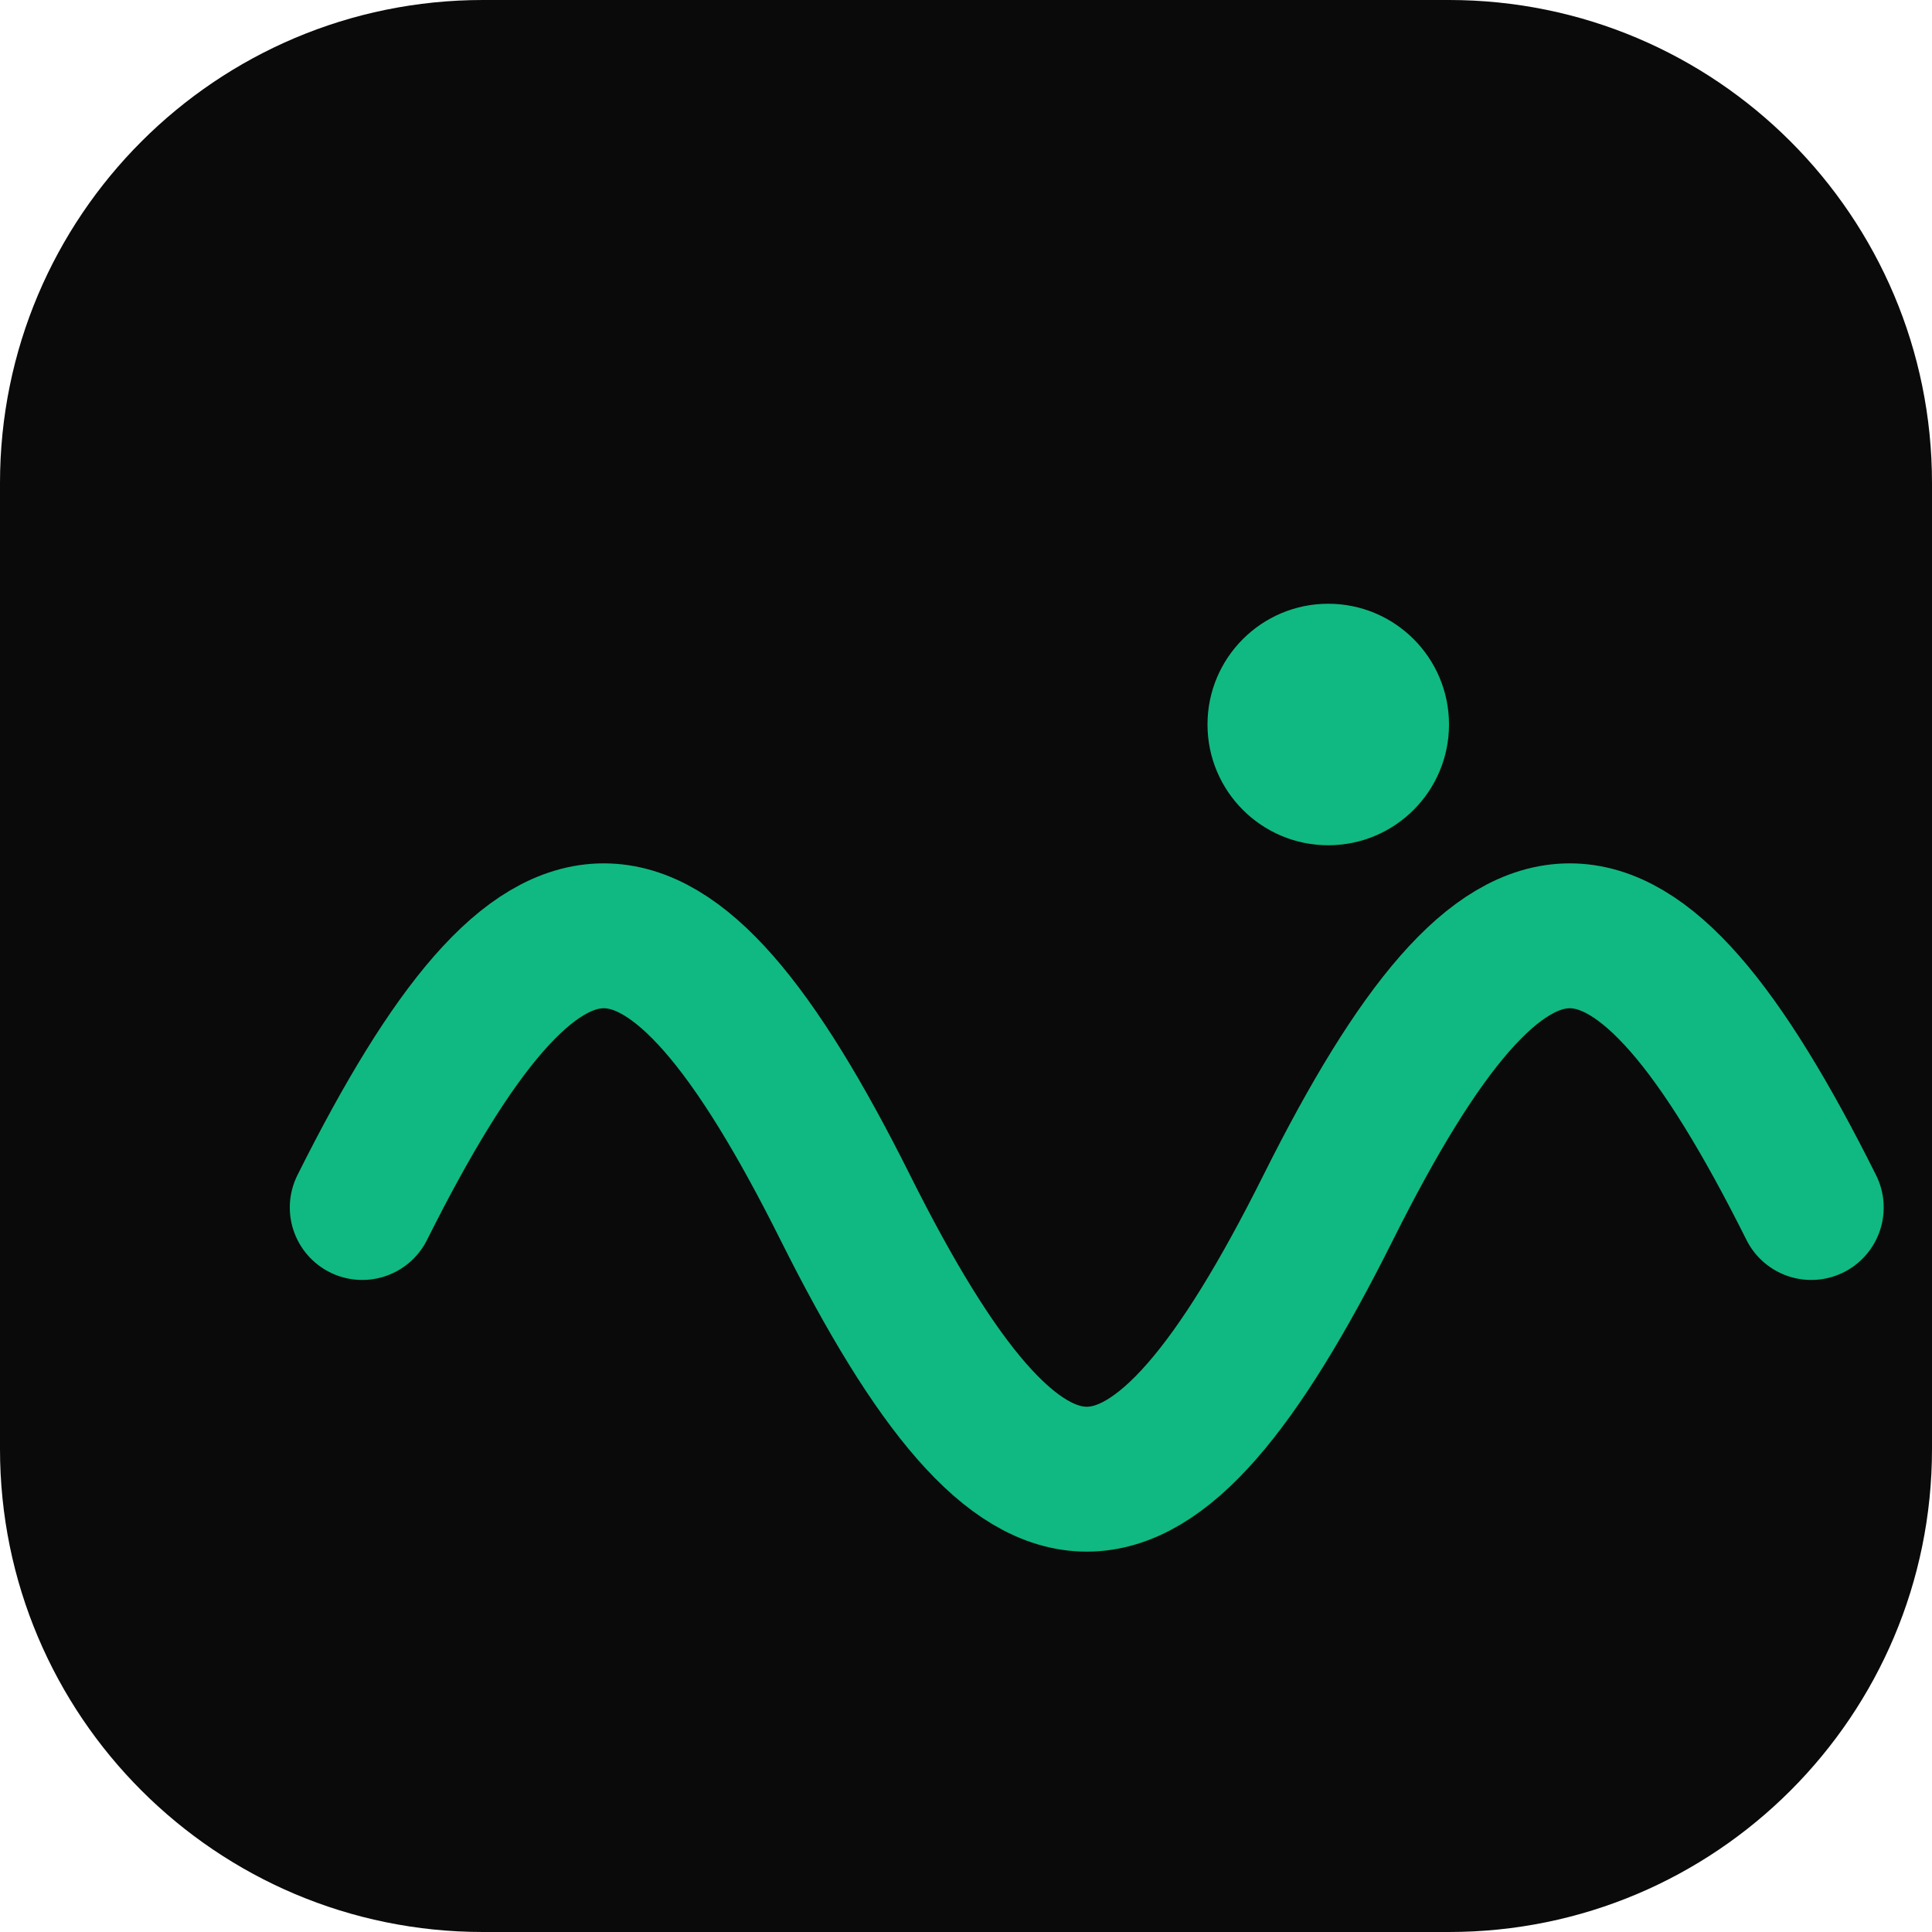
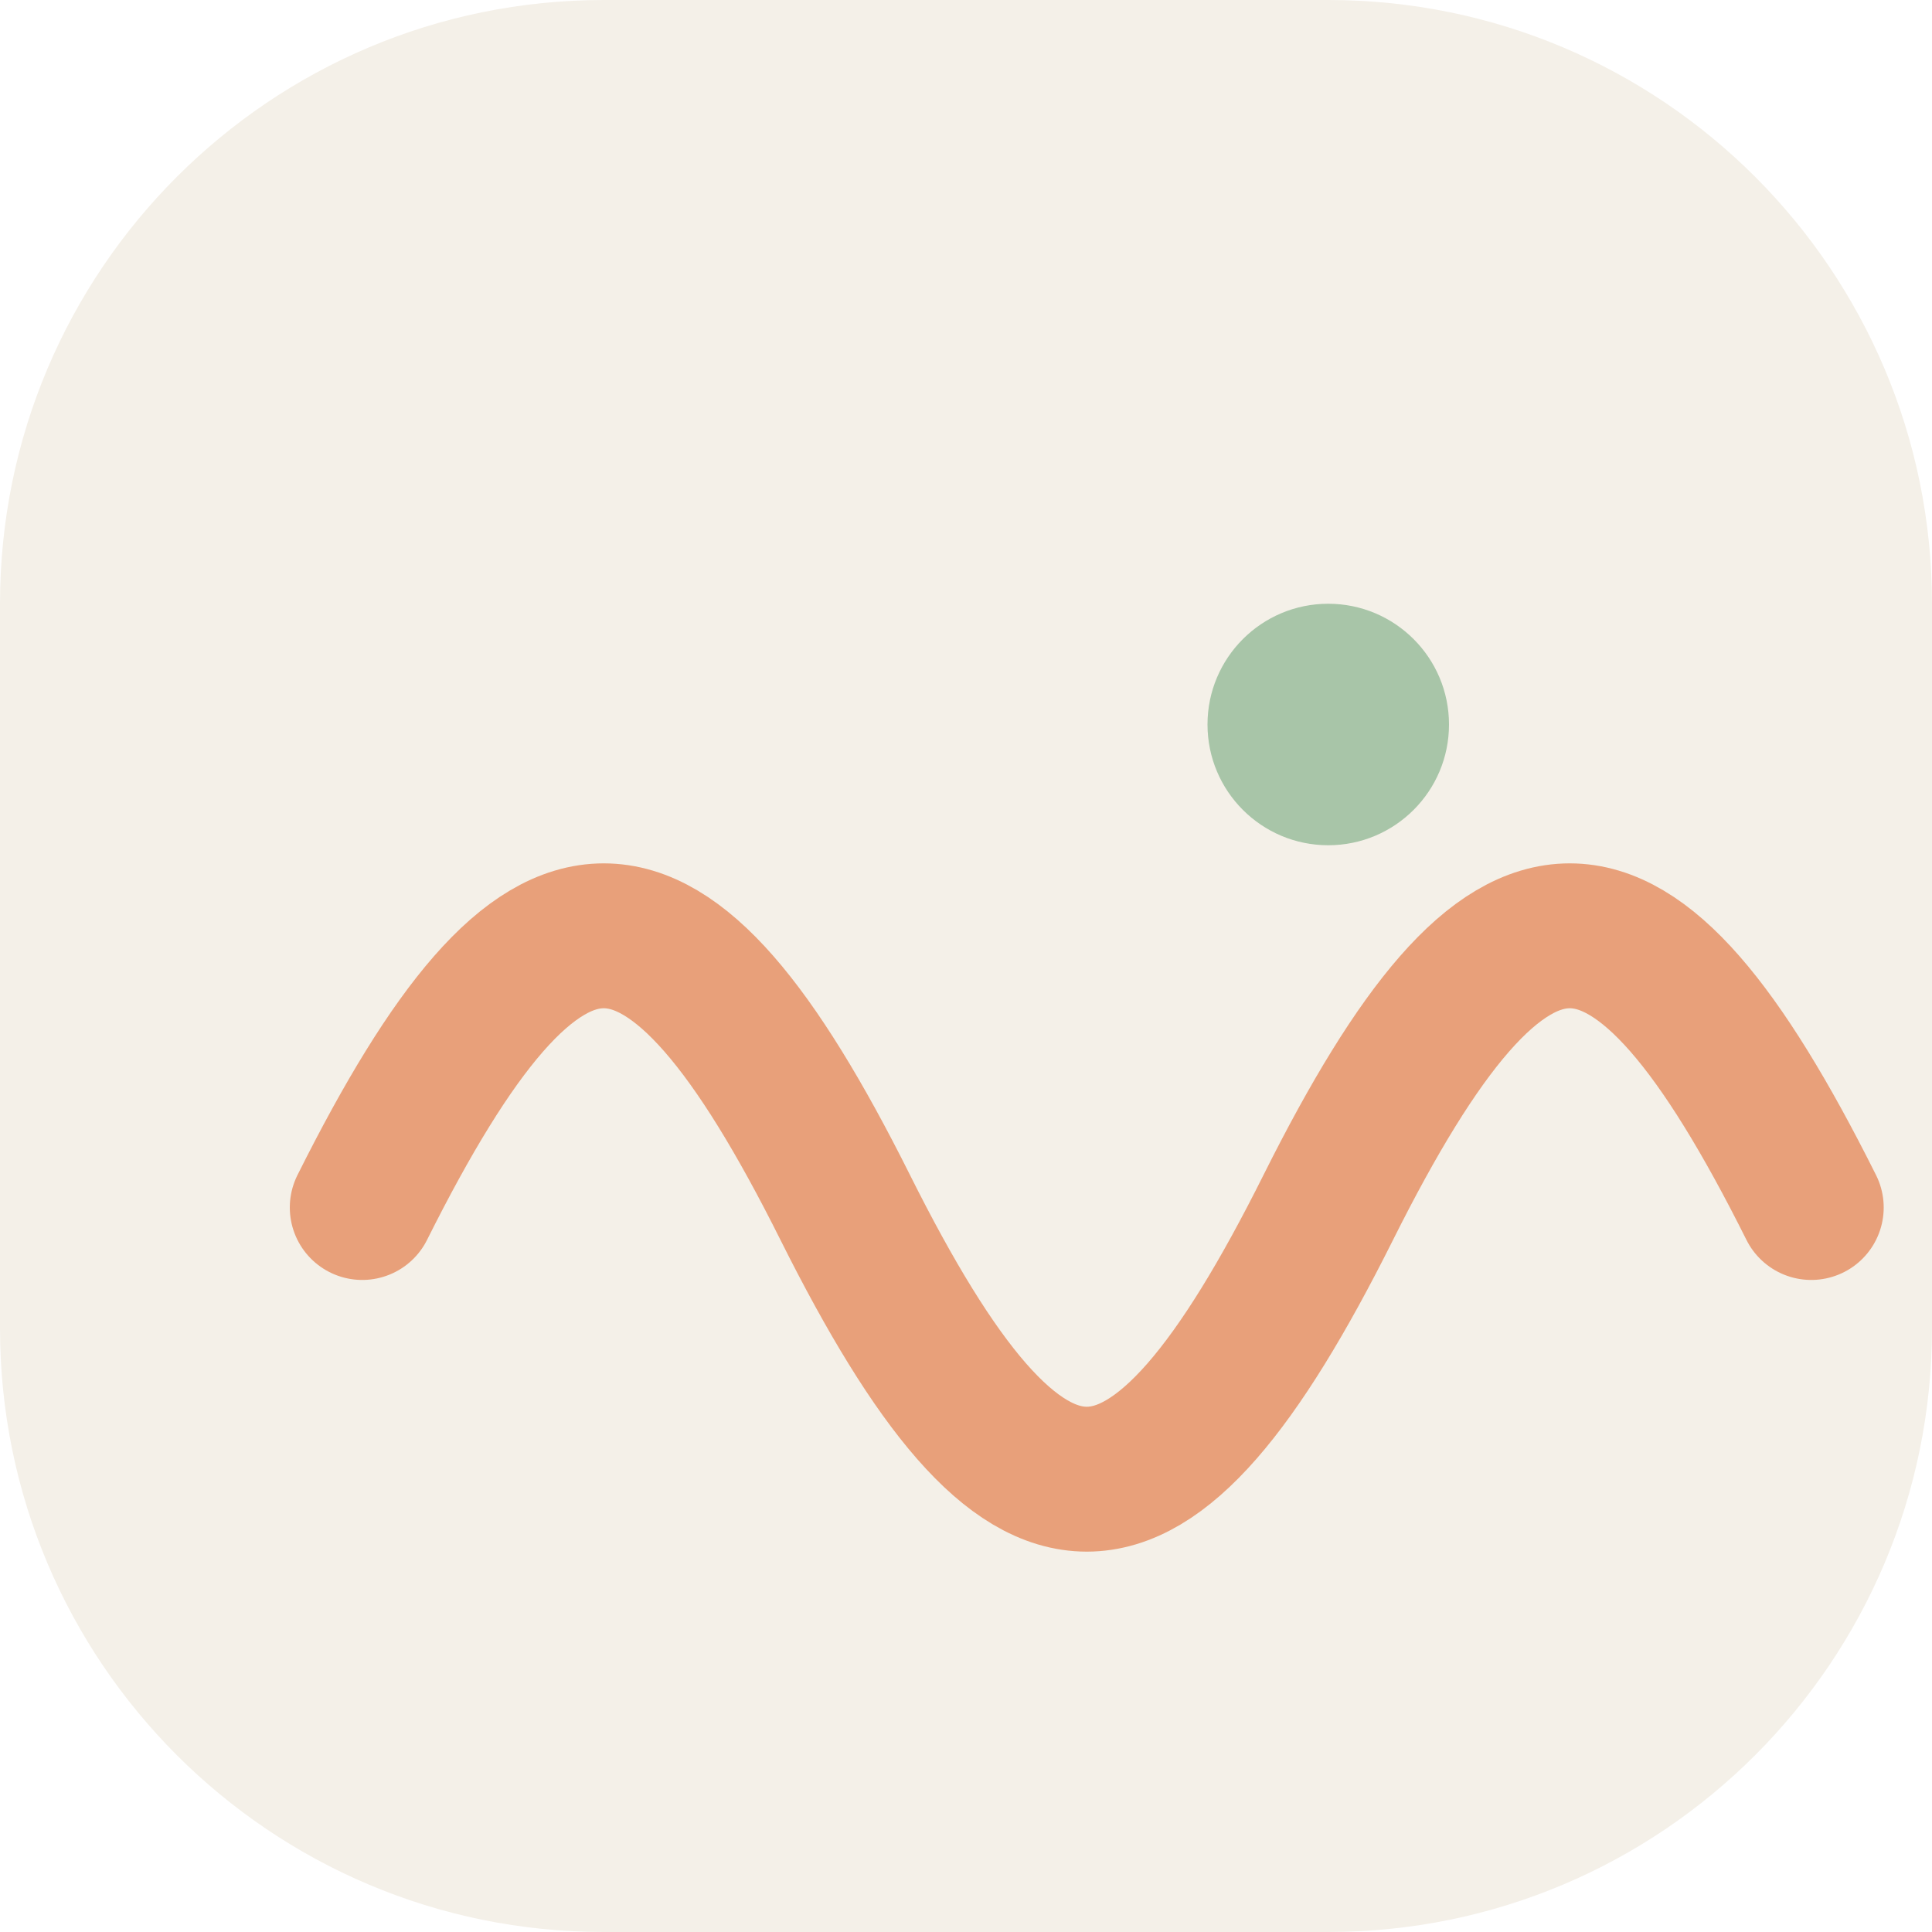
<svg xmlns="http://www.w3.org/2000/svg" viewBox="0 0 32 32" fill="none">
-   <rect width="32" height="32" rx="8" fill="#0a0a0b" />
-   <path d="M6 20c3-6 5-6 8 0s5 6 8 0 5-6 8 0" stroke="#10b981" stroke-width="2.4" stroke-linecap="round" />
-   <circle cx="22" cy="12" r="2" fill="#10b981" />
+   <rect width="32" height="32" rx="10" fill="#F4F0E8" />
+   <path d="M6 20c3-6 5-6 8 0s5 6 8 0 5-6 8 0" stroke="#E8A07A" stroke-width="2.4" stroke-linecap="round" />
+   <circle cx="22" cy="12" r="2" fill="#A8C5A8" />
</svg>
